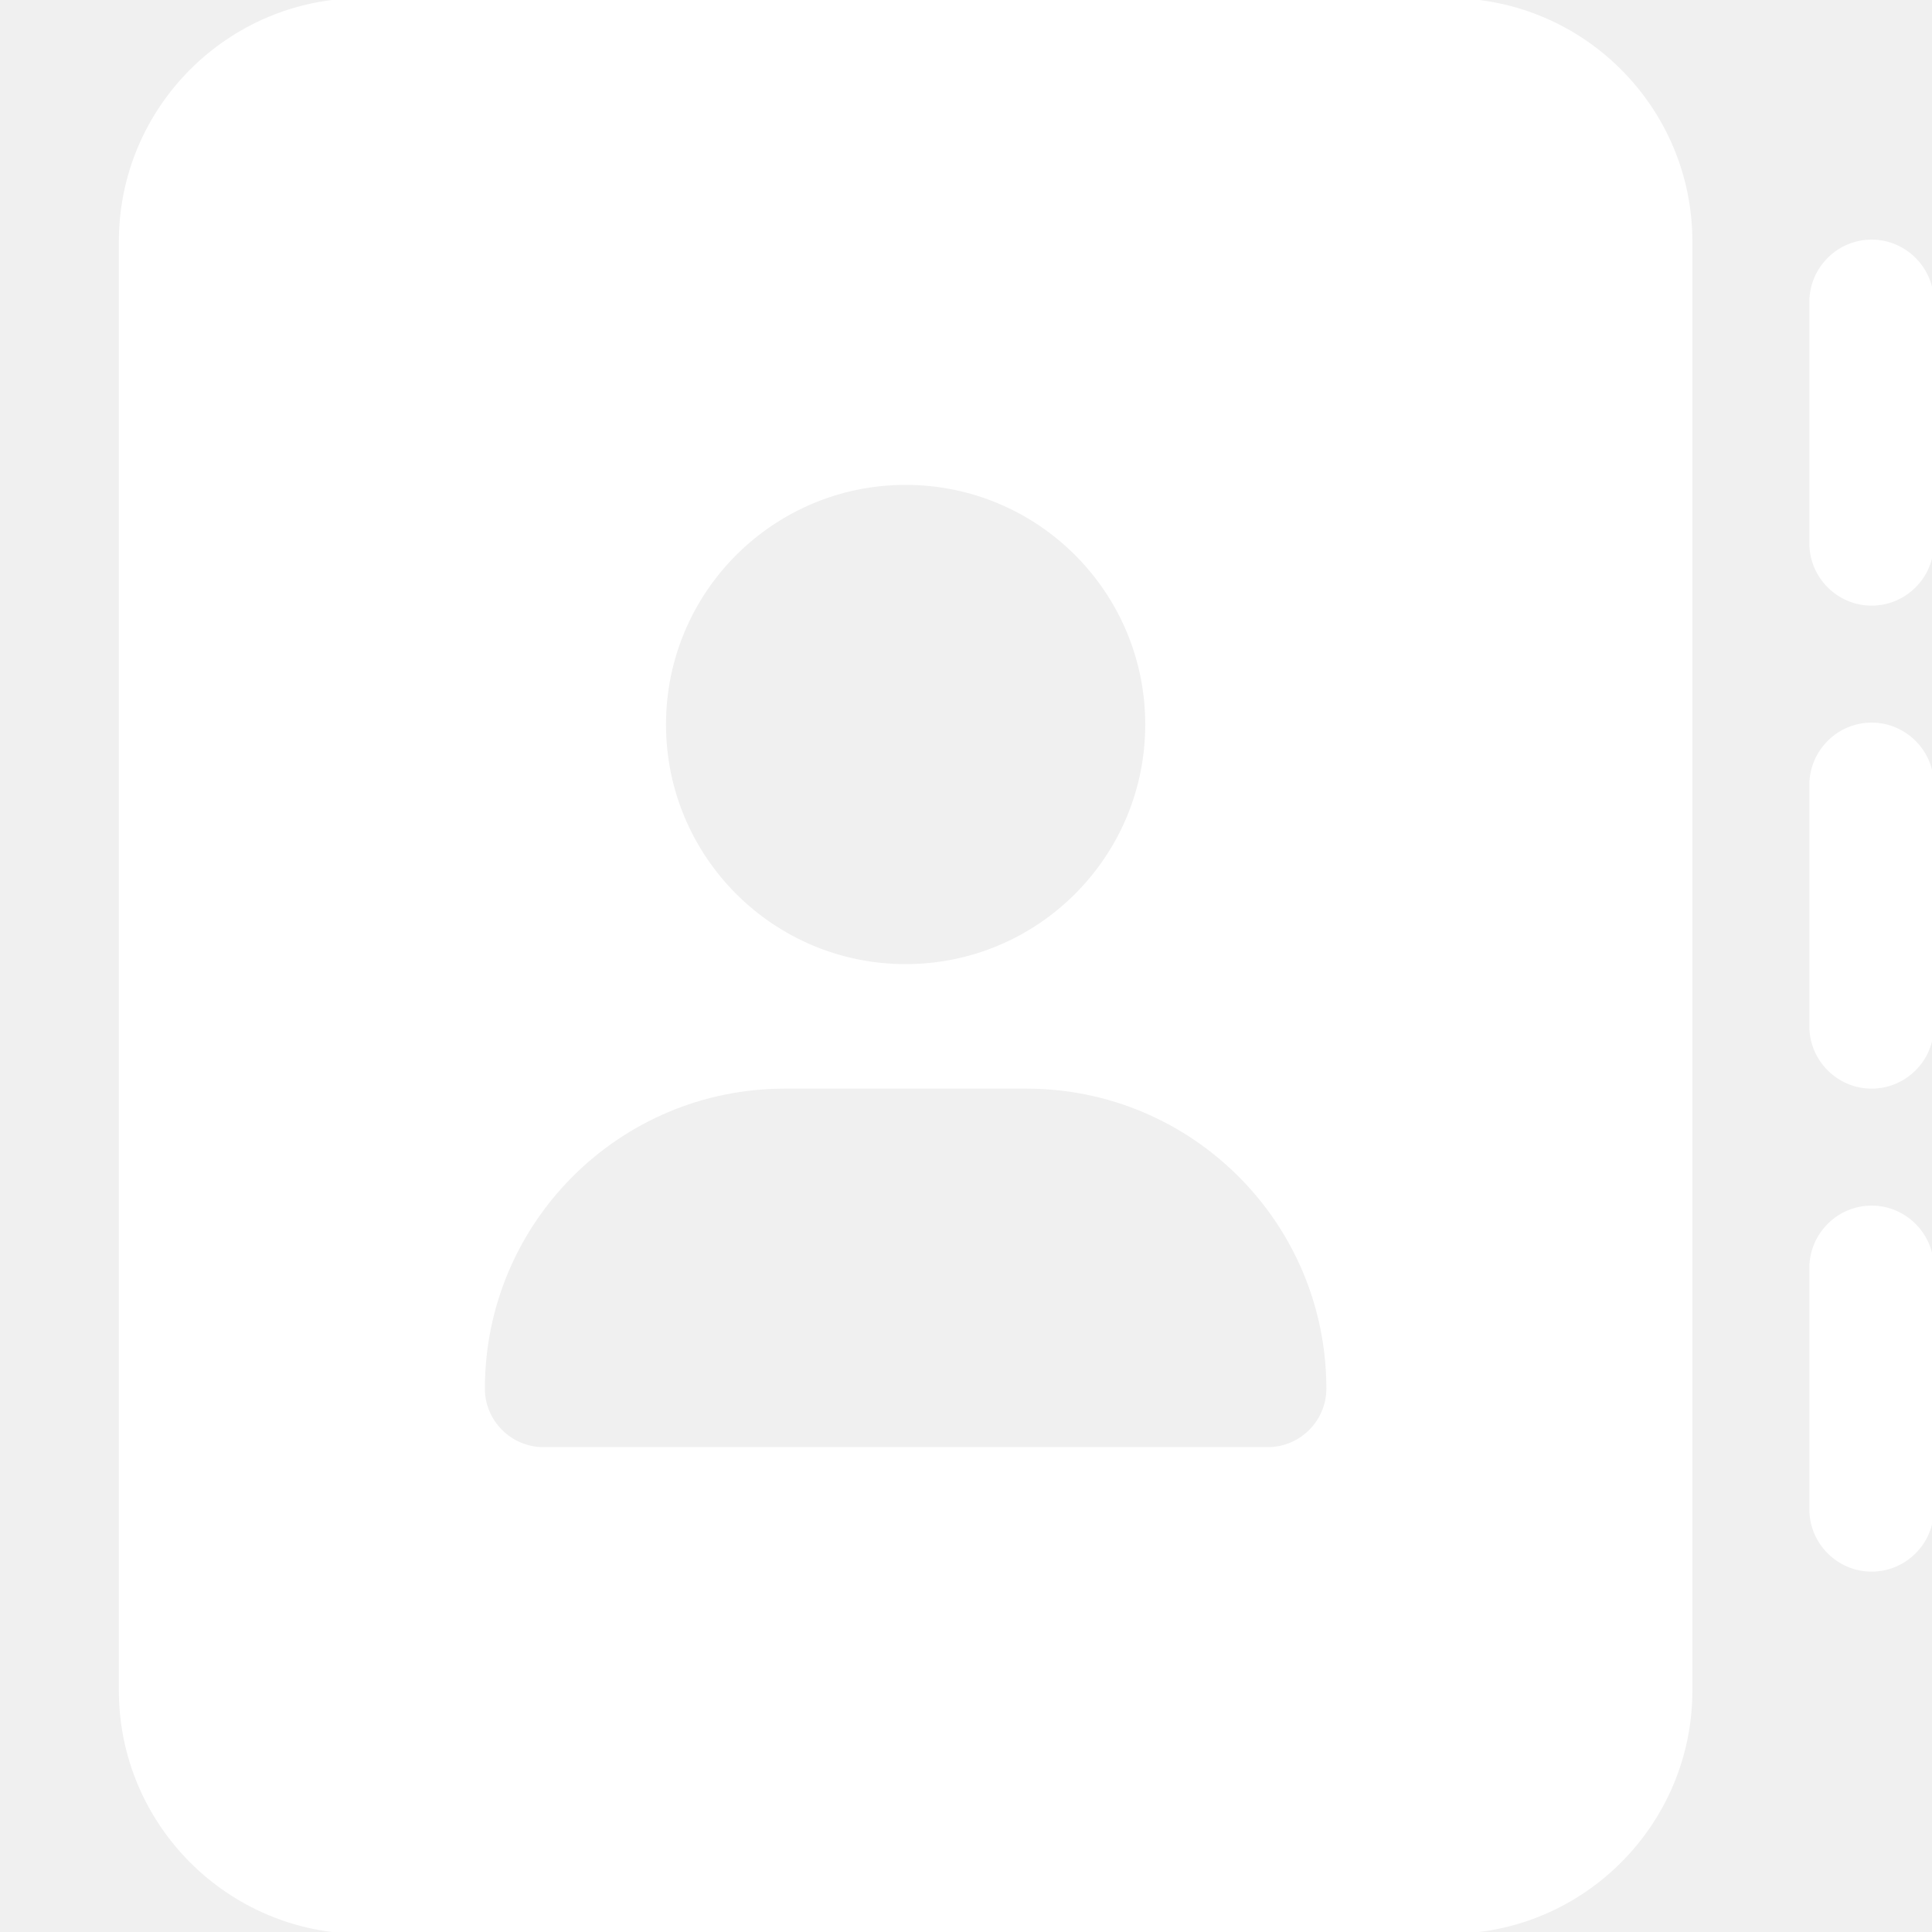
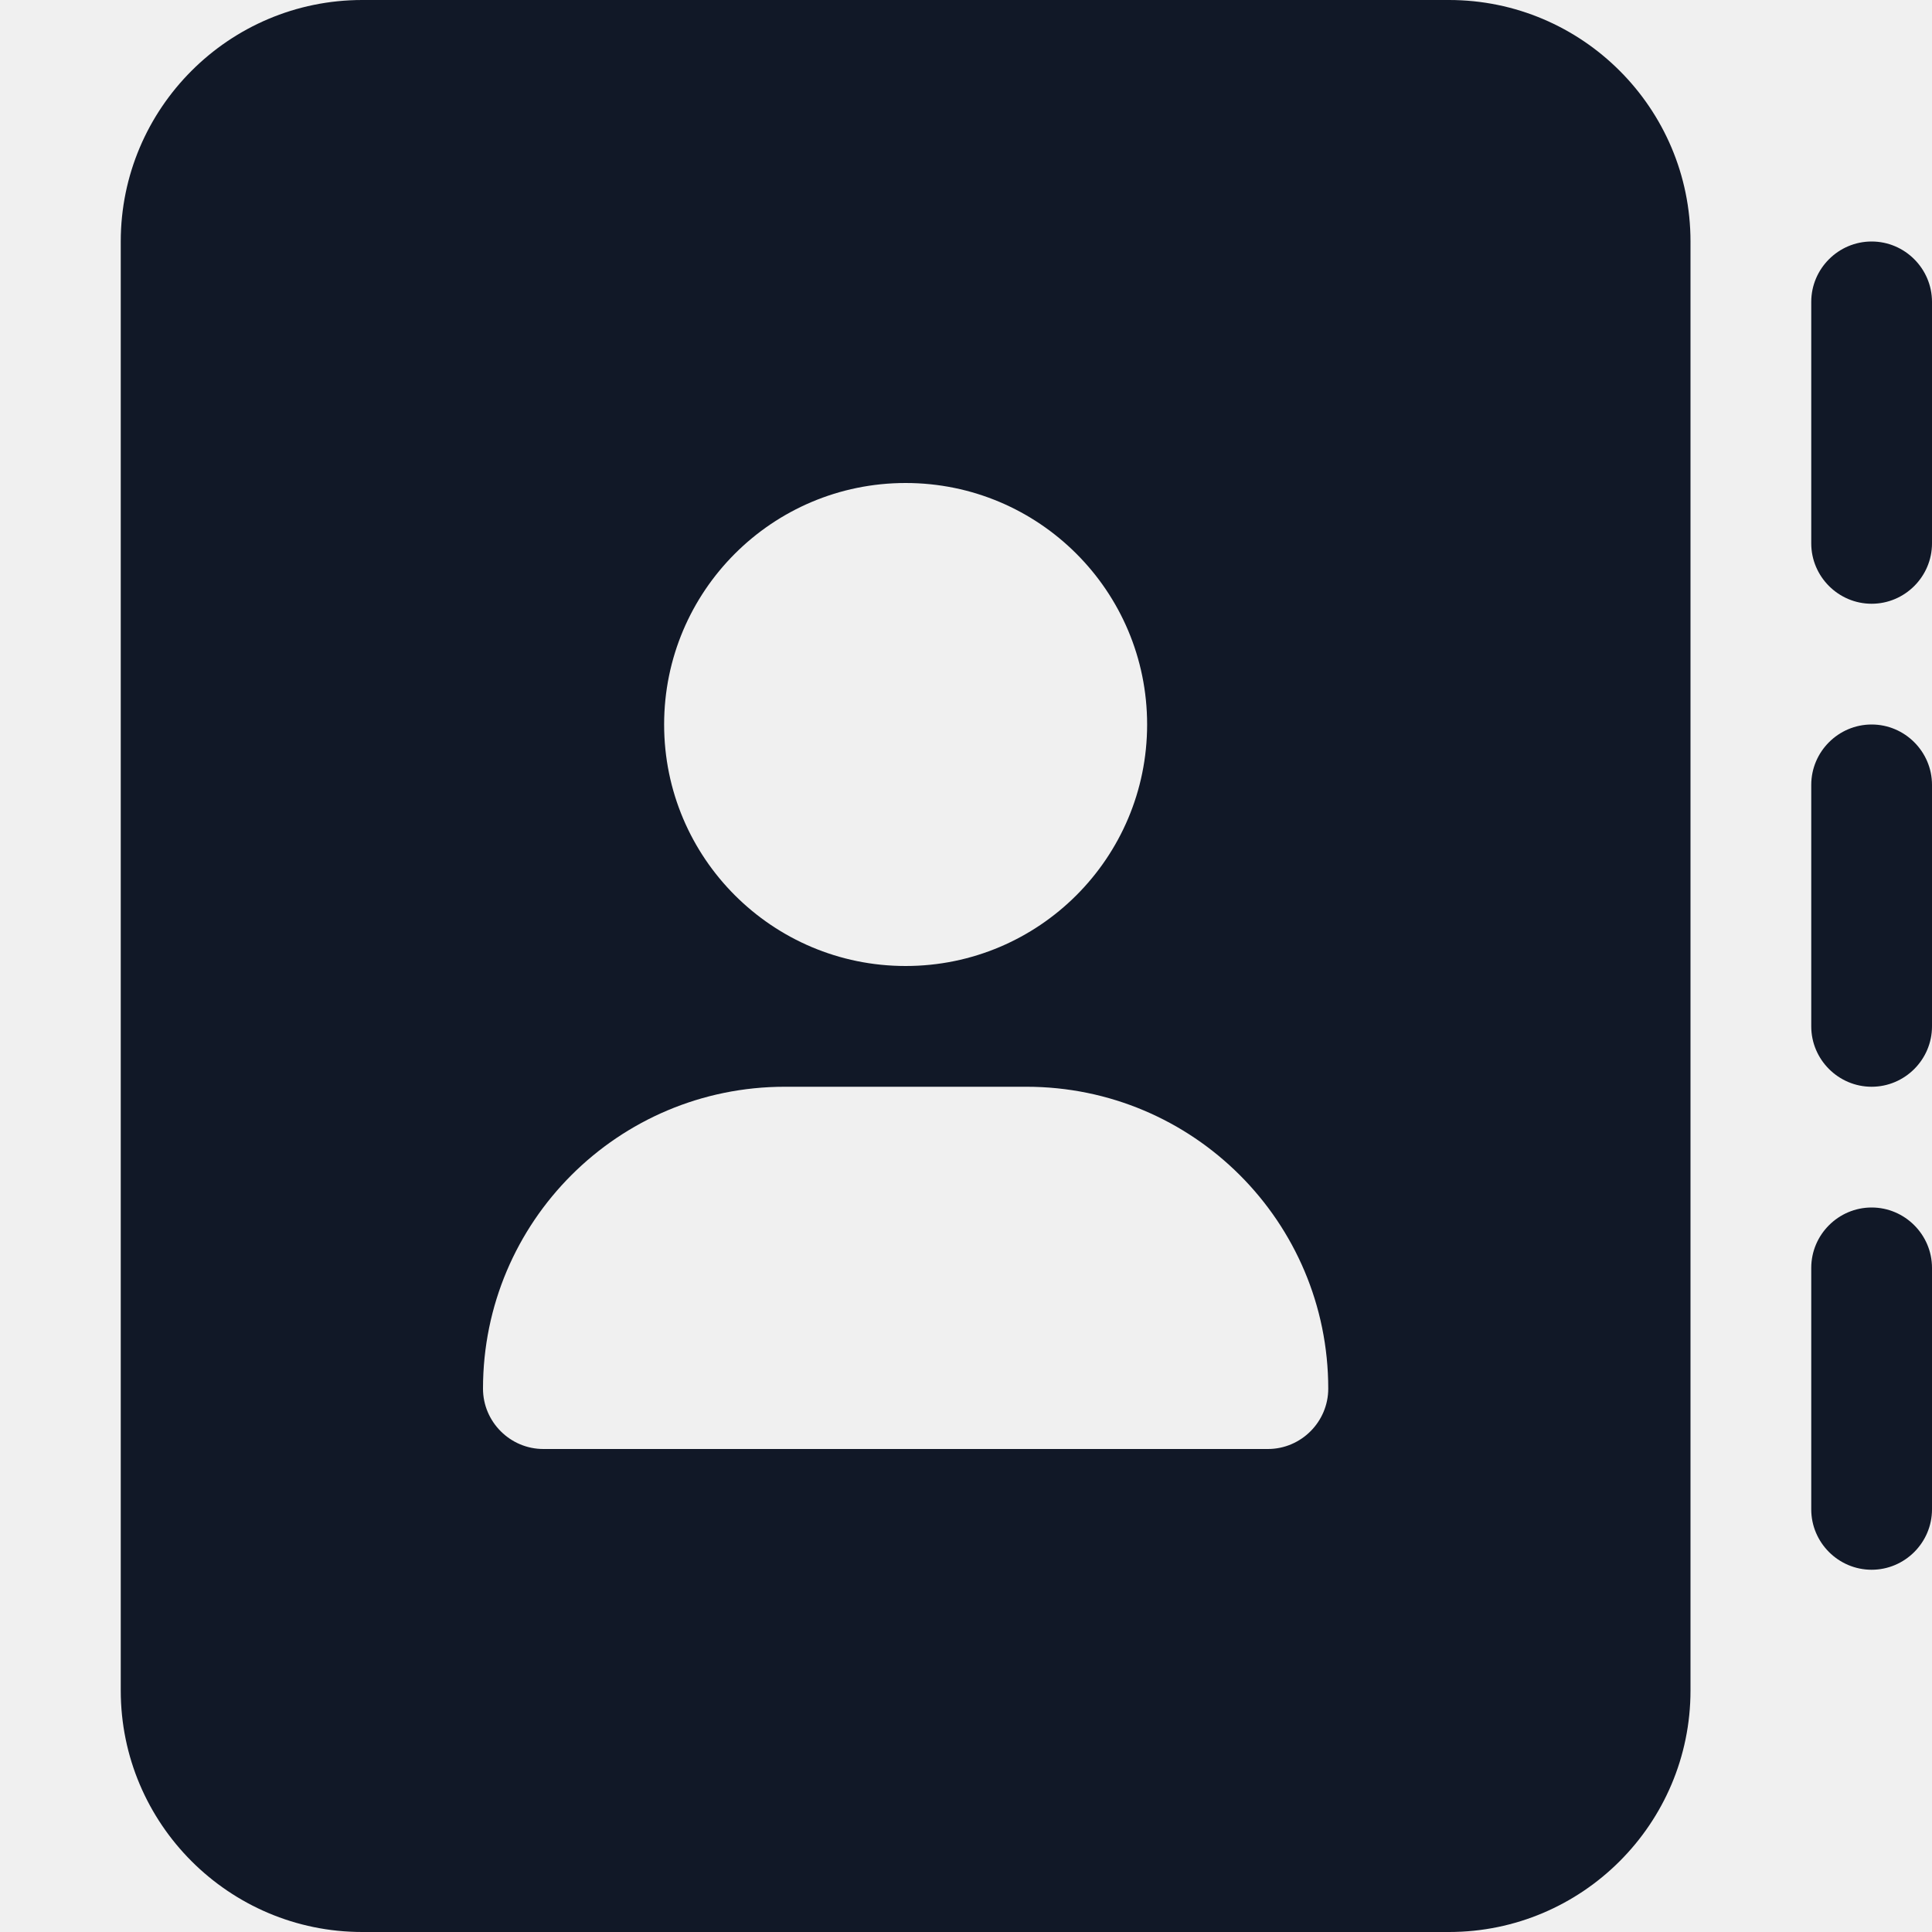
- <svg xmlns="http://www.w3.org/2000/svg" viewBox="0 0 512 512">
-   <path stroke="white" fill="white" d="M96 0C60.7 0 32 28.7 32 64V448c0 35.3 28.7 64 64 64H384c35.3 0 64-28.7 64-64V64c0-35.3-28.7-64-64-64H96zM208 288h64c44.2 0 80 35.8 80 80c0 8.8-7.2 16-16 16H144c-8.8 0-16-7.2-16-16c0-44.2 35.8-80 80-80zm-32-96a64 64 0 1 1 128 0 64 64 0 1 1 -128 0zM512 80c0-8.8-7.2-16-16-16s-16 7.2-16 16v64c0 8.8 7.2 16 16 16s16-7.2 16-16V80zM496 192c-8.8 0-16 7.2-16 16v64c0 8.8 7.2 16 16 16s16-7.2 16-16V208c0-8.8-7.2-16-16-16zm16 144c0-8.8-7.2-16-16-16s-16 7.2-16 16v64c0 8.8 7.2 16 16 16s16-7.2 16-16V336z" />
+ <svg xmlns="http://www.w3.org/2000/svg" height="1em" viewBox="0 0 512 512">
+   <path d="M96 0C60.7 0 32 28.7 32 64V448c0 35.3 28.7 64 64 64H384c35.3 0 64-28.7 64-64V64c0-35.3-28.7-64-64-64H96zM208 288h64c44.2 0 80 35.8 80 80c0 8.8-7.2 16-16 16H144c-8.8 0-16-7.2-16-16c0-44.2 35.8-80 80-80zm-32-96a64 64 0 1 1 128 0 64 64 0 1 1 -128 0zM512 80c0-8.8-7.2-16-16-16s-16 7.2-16 16v64c0 8.8 7.2 16 16 16s16-7.2 16-16V80zM496 192c-8.8 0-16 7.2-16 16v64c0 8.8 7.2 16 16 16s16-7.2 16-16V208c0-8.8-7.2-16-16-16zm16 144c0-8.8-7.2-16-16-16s-16 7.2-16 16v64c0 8.8 7.2 16 16 16s16-7.2 16-16V336z" fill="#111827" />
</svg>
